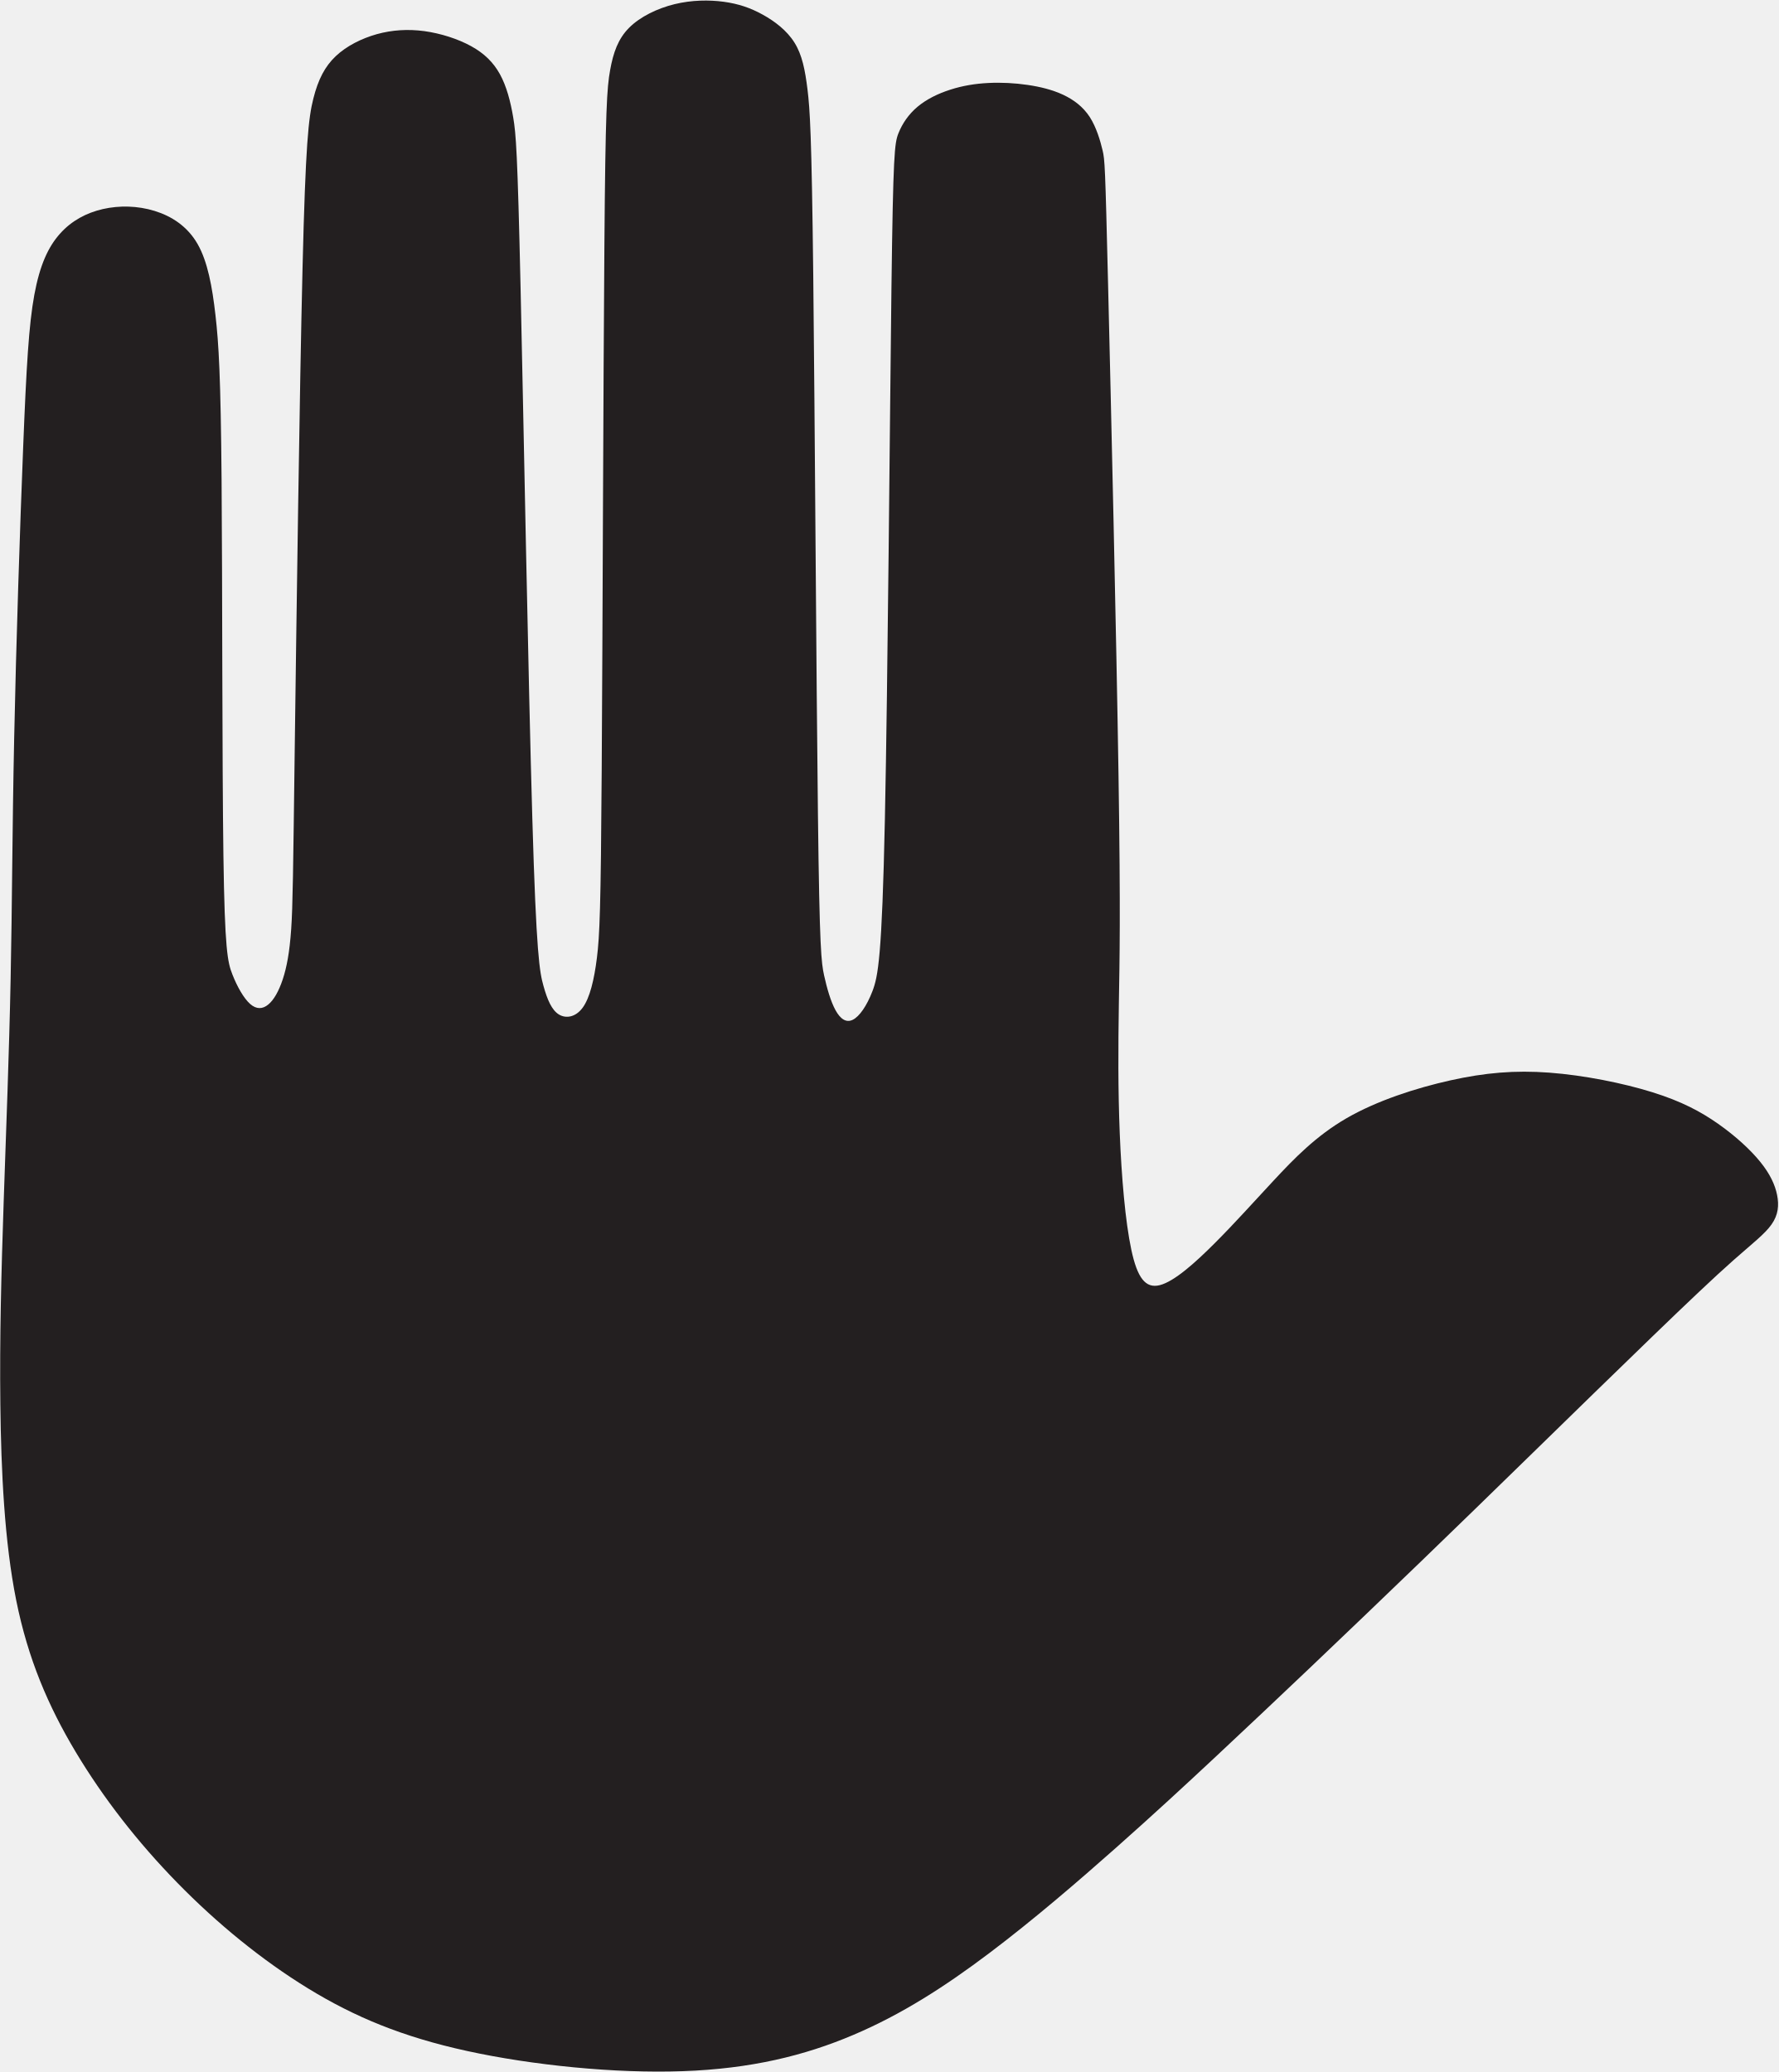
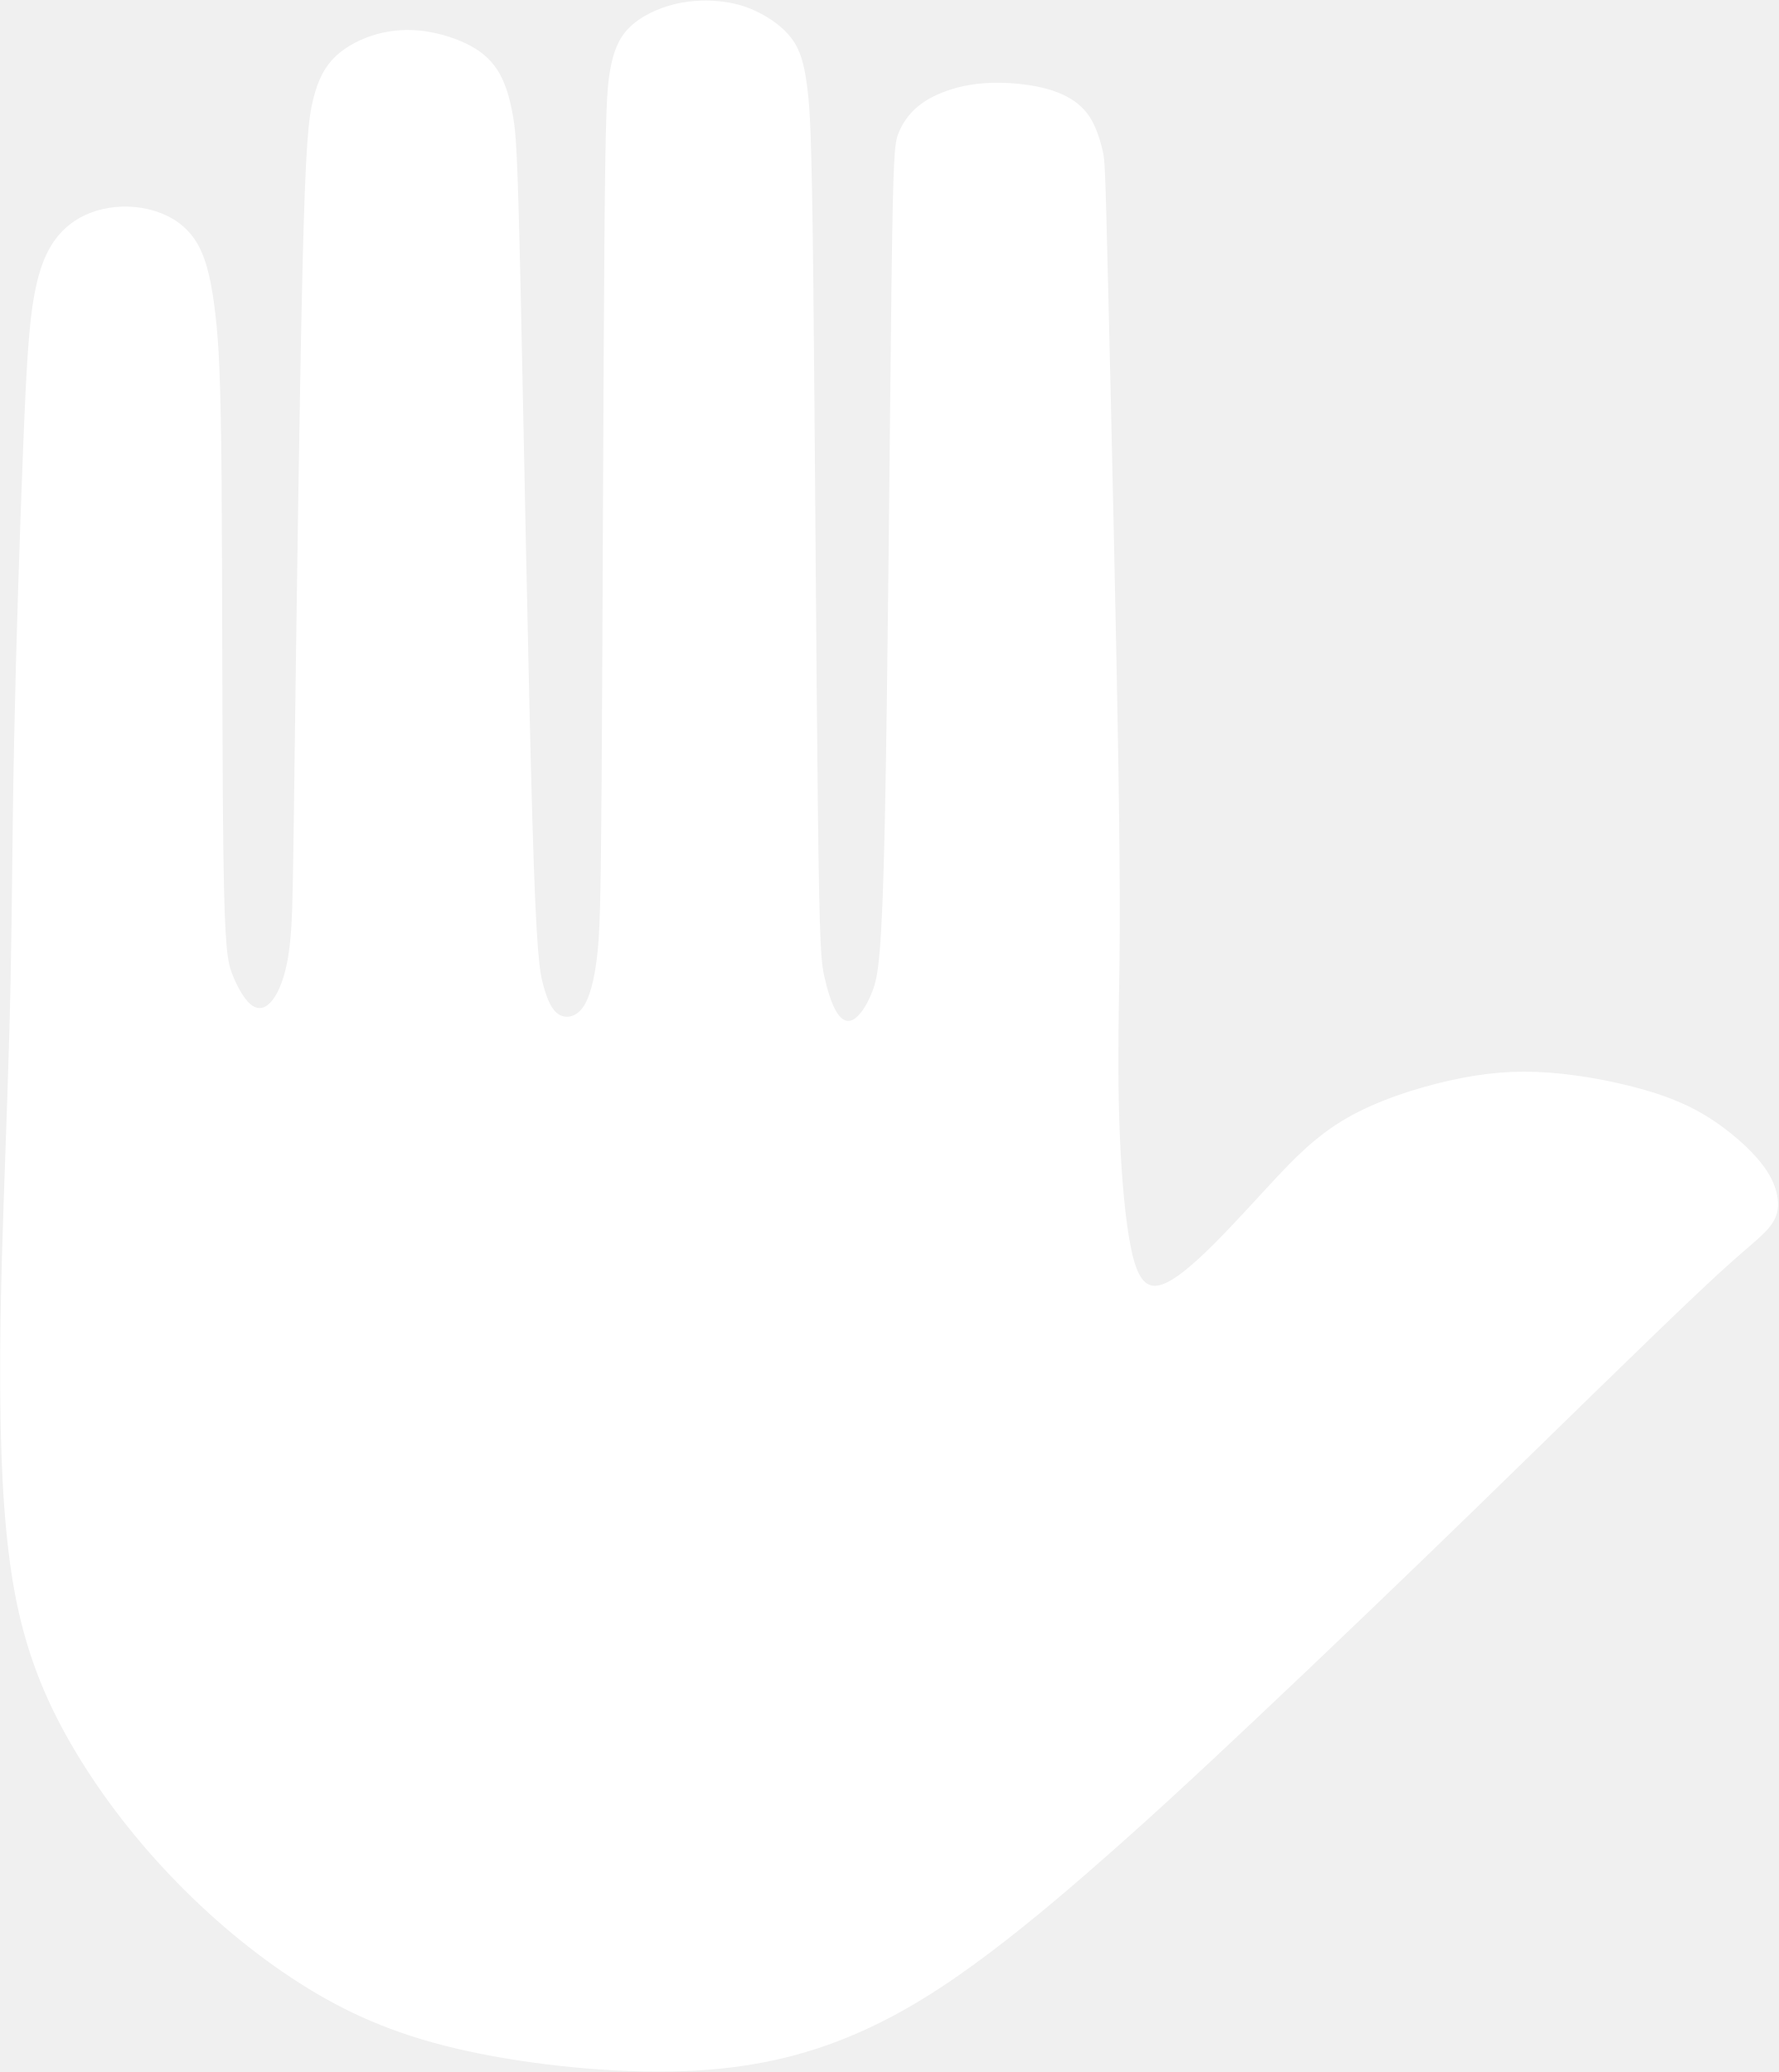
<svg xmlns="http://www.w3.org/2000/svg" width="100%" height="100%" viewBox="0 0 521 607" version="1.1" xml:space="preserve" style="fill-rule:evenodd;clip-rule:evenodd;stroke-linejoin:round;stroke-miterlimit:2;">
  <g>
-     <path d="M448.787,425.758C437.125,437.128 426.999,447.013 416.208,457.415C405.42,467.835 393.984,478.768 383.858,488.412C373.729,498.042 364.906,506.364 355.956,514.734C347.021,523.088 337.942,531.475 326.861,541.311C315.782,551.133 302.703,562.406 289.786,572.148C276.851,581.906 264.109,590.13 249.868,596.162C235.629,602.21 219.904,606.064 199.971,606.758C180.053,607.466 155.909,605.016 136.847,600.854C117.783,596.693 103.803,590.824 90.238,582.519C76.691,574.213 63.563,563.471 51.935,551.568C40.307,539.682 30.196,526.652 22.163,513.233C14.134,499.816 8.198,485.993 4.745,468.802C1.295,451.595 0.328,431.015 0.102,411.404C-0.124,391.776 0.375,373.118 1.069,352.314C1.778,331.492 2.681,308.528 3.116,286.658C3.569,264.773 3.569,243.984 4.15,216.326C4.713,188.666 5.86,154.12 6.795,130.752C7.73,107.369 8.439,95.158 10.051,86.385C11.665,77.612 14.148,72.289 17.566,68.467C20.97,64.645 25.308,62.354 30.132,61.242C34.97,60.147 40.307,60.257 45.291,61.791C50.259,63.324 54.886,66.292 57.853,71.452C60.821,76.627 62.16,83.983 63.112,92.352C64.062,100.722 64.643,110.11 64.901,140.672C65.145,171.216 65.047,222.938 65.435,250.613C65.822,278.288 66.661,281.933 68.064,285.464C69.449,289.013 71.386,292.448 73.256,294.109C75.126,295.753 76.933,295.64 78.562,294.287C80.208,292.948 81.658,290.366 82.819,286.884C83.966,283.4 84.82,279.014 85.287,272.158C85.755,265.305 85.851,255.983 86.336,218.455C86.835,180.926 87.723,115.189 88.609,78.579C89.495,41.985 90.352,34.519 91.772,28.891C93.189,23.246 95.173,19.456 98.335,16.456C101.512,13.457 105.897,11.264 110.381,10.004C114.882,8.764 119.479,8.474 124.285,9.118C129.091,9.78 134.106,11.392 137.96,13.506C141.813,15.617 144.491,18.245 146.428,21.745C148.347,25.247 149.506,29.617 150.313,34.391C151.12,39.163 151.571,44.326 152.474,84.433C153.377,124.543 154.733,199.602 155.909,239.663C157.071,279.723 158.038,284.802 159.185,288.85C160.312,292.899 161.604,295.898 163.683,297.188C165.763,298.463 168.617,298.012 170.682,295.172C172.747,292.318 174.021,287.076 174.828,280.594C175.633,274.11 175.973,266.385 176.231,225.776C176.504,185.166 176.699,111.672 177.021,71.807C177.326,31.938 177.762,25.682 178.697,20.554C179.617,15.408 181.037,11.36 184.261,8.134C187.487,4.893 192.52,2.457 197.584,1.216C202.632,-0.009 207.711,-0.058 211.985,0.522C216.274,1.103 219.774,2.297 223.322,4.248C226.871,6.2 230.466,8.909 232.693,12.49C234.935,16.053 235.806,20.487 236.515,26.263C237.209,32.036 237.726,39.131 238.193,80.821C238.661,122.495 239.079,198.731 239.564,238.614C240.032,278.498 240.563,282.029 241.37,285.755C242.192,289.48 243.305,293.383 244.707,295.93C246.11,298.495 247.82,299.705 249.757,298.753C251.709,297.801 253.869,294.69 255.53,290.366C257.174,286.045 258.321,280.513 259.175,239.921C260.029,199.344 260.61,123.704 261.094,84.354C261.594,45.017 261.997,41.971 263.127,39.084C264.271,36.198 266.127,33.454 268.77,31.246C271.4,29.051 274.801,27.39 278.35,26.263C281.899,25.116 285.607,24.504 289.429,24.312C293.268,24.117 297.235,24.326 300.961,24.875C304.703,25.424 308.218,26.295 311.348,27.745C314.476,29.214 317.217,31.261 319.186,34.293C321.137,37.325 322.299,41.341 322.943,44.082C323.588,46.824 323.701,48.293 324.541,83.225C325.395,118.157 326.974,186.522 327.604,227.309C328.232,268.078 327.909,281.271 327.7,294.043C327.508,306.832 327.442,319.235 327.959,331.992C328.475,344.749 329.588,357.878 331.345,366.085C333.087,374.279 335.474,377.57 339.7,376.487C343.942,375.407 350.02,369.973 355.811,364.168C361.601,358.377 367.101,352.215 373.052,345.829C379.019,339.426 385.42,332.782 394.356,327.607C403.274,322.444 414.741,318.735 424.821,316.493C434.916,314.252 443.659,313.479 453.786,314.237C463.897,314.995 475.397,317.3 483.978,319.978C492.557,322.655 498.216,325.702 503.234,329.233C508.264,332.767 512.635,336.766 515.539,340.347C518.442,343.927 519.892,347.087 520.49,350.087C521.085,353.072 520.844,355.894 518.878,358.683C516.927,361.49 513.248,364.279 507.619,369.262C501.992,374.248 494.412,381.438 484.025,391.471C473.64,401.502 460.447,414.372 448.787,425.758Z" style="fill:rgb(35,31,32);fill-rule:nonzero;" />
+     <path d="M448.787,425.758C437.125,437.128 426.999,447.013 416.208,457.415C405.42,467.835 393.984,478.768 383.858,488.412C373.729,498.042 364.906,506.364 355.956,514.734C347.021,523.088 337.942,531.475 326.861,541.311C315.782,551.133 302.703,562.406 289.786,572.148C276.851,581.906 264.109,590.13 249.868,596.162C235.629,602.21 219.904,606.064 199.971,606.758C180.053,607.466 155.909,605.016 136.847,600.854C117.783,596.693 103.803,590.824 90.238,582.519C76.691,574.213 63.563,563.471 51.935,551.568C40.307,539.682 30.196,526.652 22.163,513.233C14.134,499.816 8.198,485.993 4.745,468.802C1.295,451.595 0.328,431.015 0.102,411.404C-0.124,391.776 0.375,373.118 1.069,352.314C1.778,331.492 2.681,308.528 3.116,286.658C3.569,264.773 3.569,243.984 4.15,216.326C4.713,188.666 5.86,154.12 6.795,130.752C7.73,107.369 8.439,95.158 10.051,86.385C11.665,77.612 14.148,72.289 17.566,68.467C20.97,64.645 25.308,62.354 30.132,61.242C34.97,60.147 40.307,60.257 45.291,61.791C50.259,63.324 54.886,66.292 57.853,71.452C60.821,76.627 62.16,83.983 63.112,92.352C64.062,100.722 64.643,110.11 64.901,140.672C65.145,171.216 65.047,222.938 65.435,250.613C65.822,278.288 66.661,281.933 68.064,285.464C69.449,289.013 71.386,292.448 73.256,294.109C75.126,295.753 76.933,295.64 78.562,294.287C80.208,292.948 81.658,290.366 82.819,286.884C83.966,283.4 84.82,279.014 85.287,272.158C85.755,265.305 85.851,255.983 86.336,218.455C86.835,180.926 87.723,115.189 88.609,78.579C89.495,41.985 90.352,34.519 91.772,28.891C93.189,23.246 95.173,19.456 98.335,16.456C101.512,13.457 105.897,11.264 110.381,10.004C114.882,8.764 119.479,8.474 124.285,9.118C129.091,9.78 134.106,11.392 137.96,13.506C141.813,15.617 144.491,18.245 146.428,21.745C148.347,25.247 149.506,29.617 150.313,34.391C151.12,39.163 151.571,44.326 152.474,84.433C153.377,124.543 154.733,199.602 155.909,239.663C157.071,279.723 158.038,284.802 159.185,288.85C160.312,292.899 161.604,295.898 163.683,297.188C165.763,298.463 168.617,298.012 170.682,295.172C172.747,292.318 174.021,287.076 174.828,280.594C175.633,274.11 175.973,266.385 176.231,225.776C176.504,185.166 176.699,111.672 177.021,71.807C177.326,31.938 177.762,25.682 178.697,20.554C179.617,15.408 181.037,11.36 184.261,8.134C187.487,4.893 192.52,2.457 197.584,1.216C202.632,-0.009 207.711,-0.058 211.985,0.522C216.274,1.103 219.774,2.297 223.322,4.248C226.871,6.2 230.466,8.909 232.693,12.49C234.935,16.053 235.806,20.487 236.515,26.263C237.209,32.036 237.726,39.131 238.193,80.821C238.661,122.495 239.079,198.731 239.564,238.614C240.032,278.498 240.563,282.029 241.37,285.755C242.192,289.48 243.305,293.383 244.707,295.93C246.11,298.495 247.82,299.705 249.757,298.753C251.709,297.801 253.869,294.69 255.53,290.366C257.174,286.045 258.321,280.513 259.175,239.921C260.029,199.344 260.61,123.704 261.094,84.354C261.594,45.017 261.997,41.971 263.127,39.084C264.271,36.198 266.127,33.454 268.77,31.246C271.4,29.051 274.801,27.39 278.35,26.263C281.899,25.116 285.607,24.504 289.429,24.312C293.268,24.117 297.235,24.326 300.961,24.875C304.703,25.424 308.218,26.295 311.348,27.745C314.476,29.214 317.217,31.261 319.186,34.293C321.137,37.325 322.299,41.341 322.943,44.082C323.588,46.824 323.701,48.293 324.541,83.225C325.395,118.157 326.974,186.522 327.604,227.309C328.232,268.078 327.909,281.271 327.7,294.043C327.508,306.832 327.442,319.235 327.959,331.992C328.475,344.749 329.588,357.878 331.345,366.085C333.087,374.279 335.474,377.57 339.7,376.487C343.942,375.407 350.02,369.973 355.811,364.168C361.601,358.377 367.101,352.215 373.052,345.829C379.019,339.426 385.42,332.782 394.356,327.607C403.274,322.444 414.741,318.735 424.821,316.493C434.916,314.252 443.659,313.479 453.786,314.237C463.897,314.995 475.397,317.3 483.978,319.978C492.557,322.655 498.216,325.702 503.234,329.233C508.264,332.767 512.635,336.766 515.539,340.347C518.442,343.927 519.892,347.087 520.49,350.087C521.085,353.072 520.844,355.894 518.878,358.683C516.927,361.49 513.248,364.279 507.619,369.262C501.992,374.248 494.412,381.438 484.025,391.471C473.64,401.502 460.447,414.372 448.787,425.758Z" style="fill:white;fill-rule:nonzero;" />
  </g>
</svg>
